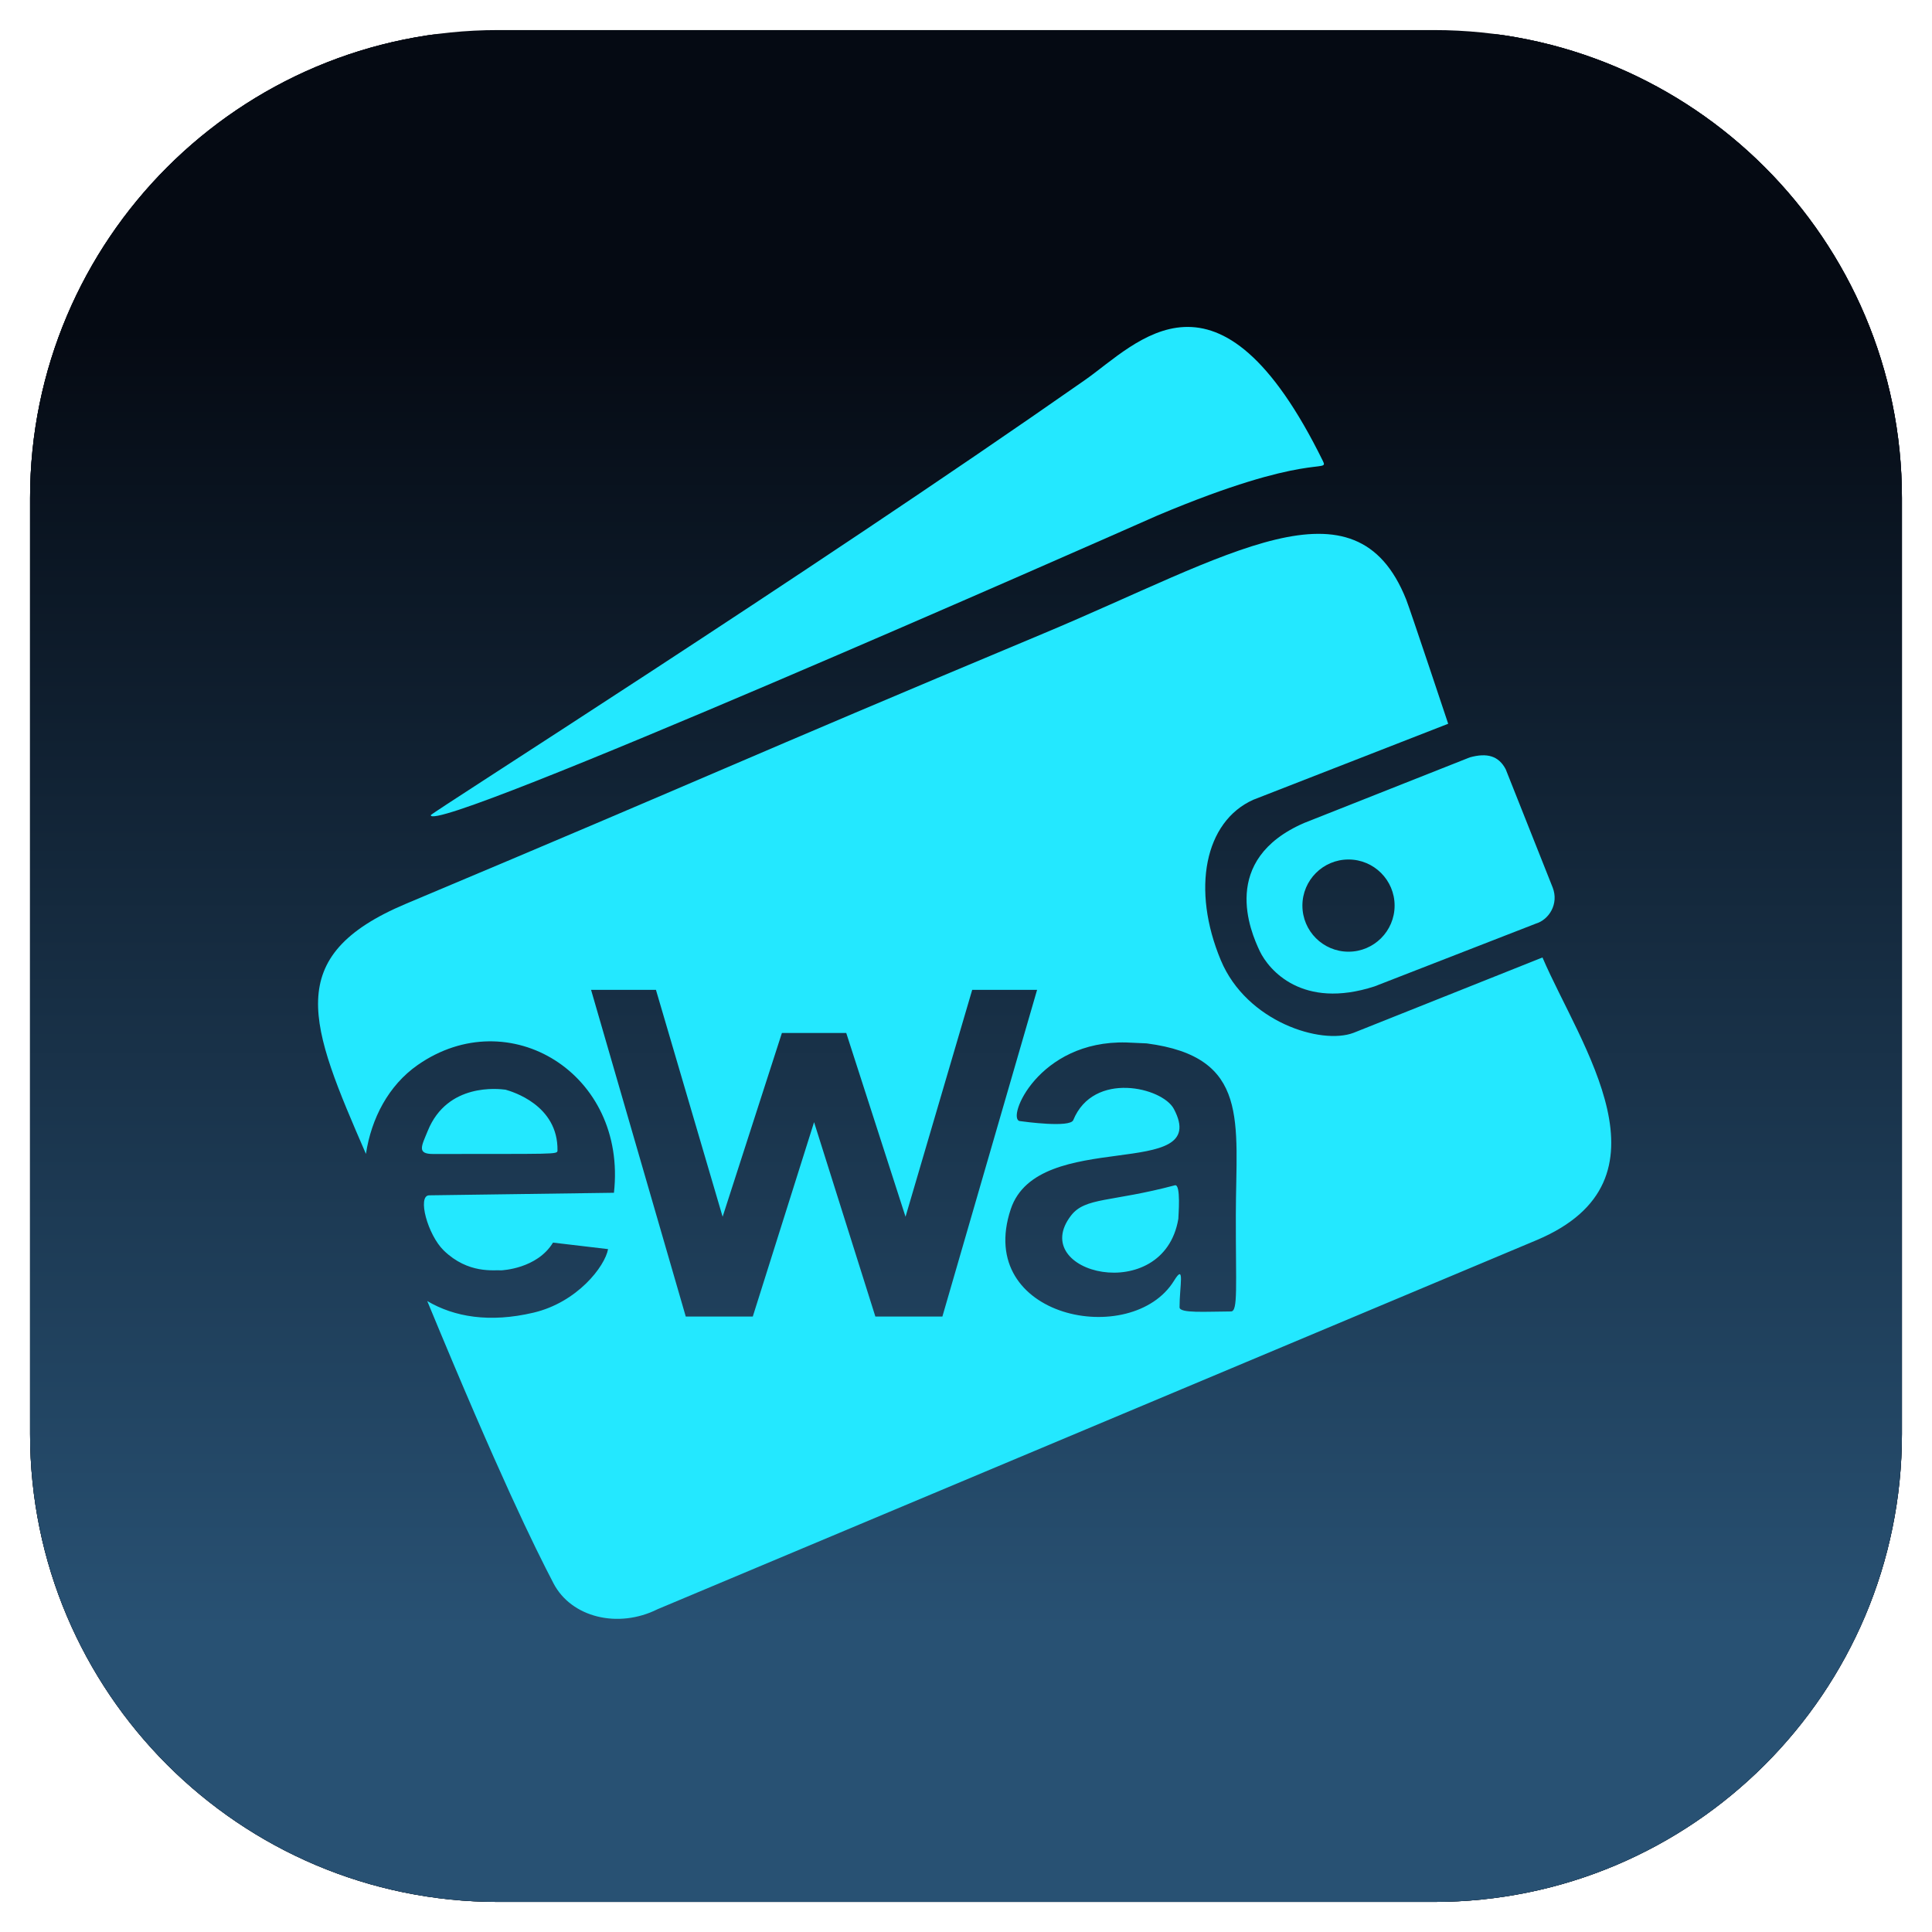
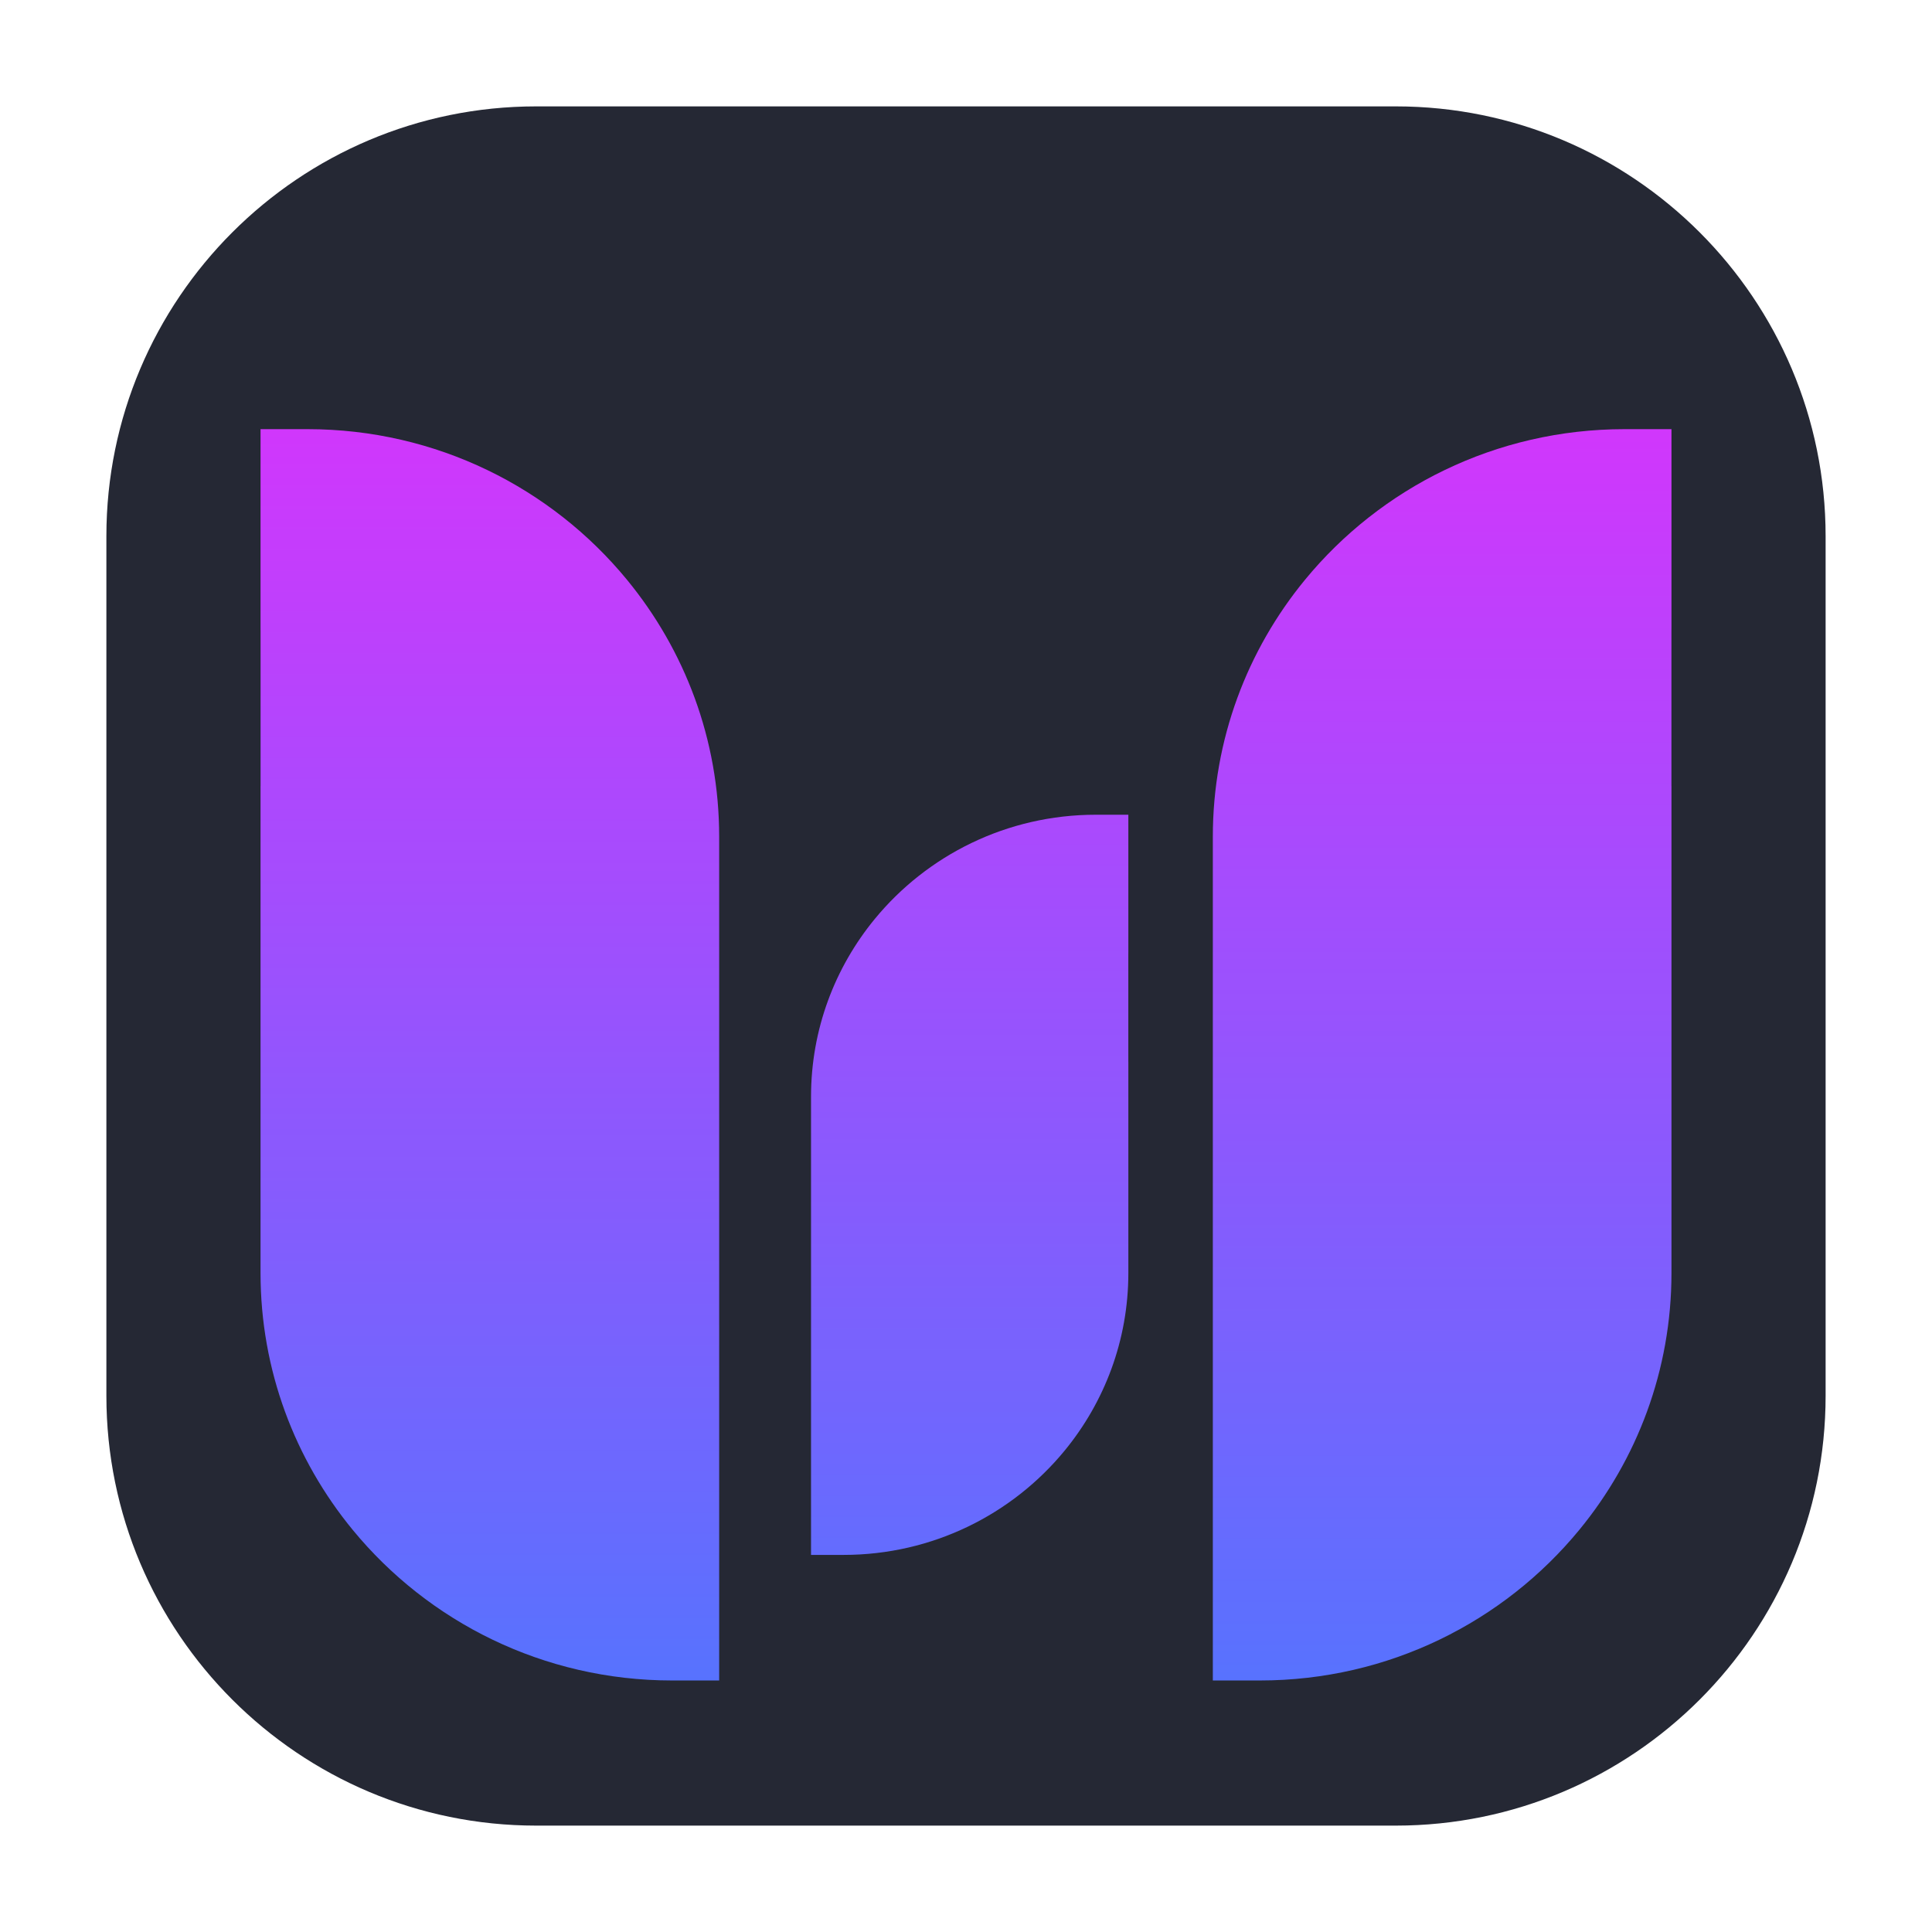
- <svg xmlns="http://www.w3.org/2000/svg" width="100%" height="100%" viewBox="0 0 256 256" version="1.1" xml:space="preserve" style="fill-rule:evenodd;clip-rule:evenodd;stroke-linejoin:round;stroke-miterlimit:2;">
-   <path d="M252.015,65.992l0,124.015c0,34.223 -27.785,62.008 -62.008,62.008l-124.015,0c-34.223,0 -62.008,-27.785 -62.008,-62.008l0,-124.015c0,-34.223 27.785,-62.008 62.008,-62.008l124.015,-0c34.223,0 62.008,27.785 62.008,62.008Z" style="fill:#050a13;" />
-   <clipPath id="_clip1">
-     <path d="M252.015,65.992l0,124.015c0,34.223 -27.785,62.008 -62.008,62.008l-124.015,0c-34.223,0 -62.008,-27.785 -62.008,-62.008l0,-124.015c0,-34.223 27.785,-62.008 62.008,-62.008l124.015,-0c34.223,0 62.008,27.785 62.008,62.008Z" />
-   </clipPath>
-   <g clip-path="url(#_clip1)">
-     <path d="M4.116,4.543l248.309,0c0.609,0.801 0,0.939 0,12.578l0,236.38c-0.74,0.681 -0.921,0 -12.577,0l-236.38,0c-0.732,-0.795 -0,-2.161 -0,-3.241l0,-245.716c0.046,-0.211 0.602,0.211 0.648,0Z" style="fill:#050a13;" />
-     <path d="M4.121,4.596l248.003,0c0.608,0.798 0,0.935 0,12.521l0,235.313c-0.74,0.678 -0.92,0 -12.562,0l-236.089,0c-0.731,-0.792 -0,-2.151 -0,-3.227l0,-244.607c0.046,-0.21 0.602,0.21 0.648,-0Z" style="fill:url(#_Linear2);" />
+ <svg xmlns="http://www.w3.org/2000/svg" width="100%" height="100%" viewBox="0 0 1024 1024" version="1.1" xml:space="preserve" style="fill-rule:evenodd;clip-rule:evenodd;stroke-linejoin:round;stroke-miterlimit:2;">
+   <path id="bg-dark" d="M967.613,284.193l0,455.613c0,125.73 -102.077,227.807 -227.807,227.807l-455.613,0c-125.73,0 -227.807,-102.077 -227.807,-227.807l0,-455.613c0,-125.73 102.077,-227.807 227.807,-227.807l455.613,0c125.73,0 227.807,102.077 227.807,227.807Z" style="fill:#252834;" />
+   <g id="phone-icone">
    <g>
-       <path d="M48.485,152.891c-7.422,-17.107 -11.242,-26.182 5.331,-33.148c42.361,-17.805 42.085,-18.067 84.504,-35.826c24.554,-10.28 41.288,-21.341 48.008,-4.473c0.517,1.299 5.565,16.458 5.565,16.458l-25.824,10.07c-6.455,2.89 -8.222,11.887 -4.302,21.27c3.412,8.168 13.299,11.24 17.587,9.612l25.032,-9.985c4.998,11.671 18.115,29.453 -0.727,37.434l-116.524,48.924c-5.234,2.617 -11.438,1.095 -13.792,-3.425c-2.524,-4.846 -7.131,-14.166 -16.731,-37.408c3.565,2.11 8.26,2.909 14.072,1.542c5.806,-1.366 9.471,-6.122 9.888,-8.422l-7.296,-0.862c-2.126,3.488 -6.783,3.663 -6.833,3.673c-0.967,-0.076 -4.389,0.521 -7.642,-2.628c-2.131,-2.063 -3.545,-7.278 -1.937,-7.311l24.487,-0.338c1.761,-15.808 -13.922,-25.365 -26.007,-16.929c-3.861,2.696 -6.139,7.066 -6.856,11.772l-0.001,0.001l0.001,0Zm103.445,-14.637c-0.89,-0.024 -1.778,-0.096 -2.668,-0.12c-11.722,-0.314 -15.957,10.163 -14.128,10.415c0.561,0.078 6.652,0.916 7.079,-0.128c2.682,-6.55 11.808,-4.339 13.325,-1.491c5.168,9.708 -17.972,2.398 -21.607,13.288c-4.825,14.456 16.054,18.547 21.636,9.481c1.485,-2.411 0.721,0.715 0.73,3.525c0.002,0.821 3.446,0.564 6.813,0.55c0.949,-0.004 0.629,-3.194 0.644,-12.796c0.02,-12.344 1.94,-20.93 -11.824,-22.725l0,0.001Zm4.205,23.254c-1.968,11.645 -20.109,7.207 -14.218,-0.44c1.887,-2.449 5.289,-1.758 13.76,-4.01c0.834,-0.222 0.46,4.096 0.459,4.45l0,-0Zm-44.002,-24.636l-8.526,0l-7.856,24.353l-8.835,-30.064l-8.597,0l12.549,43.29l8.879,0l8.122,-25.759l8.122,25.759l8.879,0l12.549,-43.29l-8.597,0l-8.835,30.064l-7.856,-24.353l0.001,0Zm-45.141,7.519c0.815,0.235 6.977,2.007 6.878,8.064c-0.009,0.536 -0.349,0.429 -16.477,0.455c-2.206,0.004 -1.525,-1.071 -0.708,-3.077c2.603,-6.393 9.383,-5.557 10.308,-5.443l0,0.001Z" style="fill:#23e8ff;" />
-       <path d="M153.368,68.306c-7.621,3.367 -96.489,42.632 -96.285,39.703c0.02,-0.285 49.066,-31.346 86.679,-57.654c6.901,-4.826 17.648,-17.491 31.538,10.749c0.815,1.657 -1.775,-1.296 -21.932,7.202Z" style="fill:#23e8ff;" />
-       <path d="M166.924,126.023c-1.234,-2.587 -5.328,-12.109 5.888,-16.978l21.948,-8.69c2.276,-0.627 3.816,-0.213 4.756,1.58l6.219,15.659c0.849,2.166 -0.484,4.274 -2.228,4.791l-21.375,8.318c-9.568,3.1 -14.015,-2.177 -15.21,-4.679l0.001,-0.001Zm11.76,-12.136c-3.372,0 -6.109,2.737 -6.109,6.109c0,3.372 2.737,6.109 6.109,6.109c3.372,0 6.109,-2.737 6.109,-6.109c0,-3.372 -2.737,-6.109 -6.109,-6.109Z" style="fill:#23e8ff;" />
+       <path d="M642.826,784.95c-0.001,0.294 -0.001,0.587 -0.001,0.881l0,104.86l24.897,0c68.31,-0 129.331,-31.139 169.351,-79.845c30.531,-37.158 48.84,-84.54 48.84,-136.121l-0,-258.113l-0.018,0l-0,-81.484c0.012,-0.934 0.018,-1.87 0.018,-2.806l-0,-104.86l-24.897,0c-68.31,0 -129.331,31.139 -169.351,79.845c-30.531,37.158 -48.84,84.54 -48.84,136.121l0,258.113l0.001,83.409Z" style="fill:url(#_Linear1);" />
+       <path d="M429.863,750.974c-0.001,0.203 -0.001,0.406 -0.001,0.61l0,72.549l17.226,0c47.262,0 89.48,-21.544 117.169,-55.242c21.124,-25.708 33.791,-58.491 33.791,-94.178l-0,-112.022l-0.013,0l-0,-56.376c0.008,-0.646 0.013,-1.293 0.013,-1.942l-0,-72.549l-17.226,0c-47.262,0 -89.48,21.544 -117.169,55.242c-21.124,25.708 -33.791,58.491 -33.791,94.178l0,112.022l0.001,57.708Z" style="fill:url(#_Linear2);" />
+       <path d="M381.174,784.95c0.001,0.294 0.001,0.587 0.001,0.881l-0,104.86l-24.897,0c-68.31,0 -129.331,-31.139 -169.351,-79.845c-30.531,-37.158 -48.84,-84.54 -48.84,-136.121l0,-258.113l0.018,0l0,-81.484c-0.012,-0.934 -0.018,-1.87 -0.018,-2.806l0,-104.86l24.897,0c68.31,0 129.331,31.139 169.351,79.845c30.531,37.158 48.84,84.54 48.84,136.121l-0,258.113l-0.001,83.409Z" style="fill:url(#_Linear3);" />
    </g>
  </g>
  <defs>
-     <linearGradient id="_Linear2" x1="0" y1="0" x2="1" y2="0" gradientUnits="userSpaceOnUse" gradientTransform="matrix(0,173.0482,-173.6188,0,132.23,43.22965)">
-       <stop offset="0" style="stop-color:#050a13;stop-opacity:1" />
-       <stop offset="1" style="stop-color:#285173;stop-opacity:1" />
+     <linearGradient id="_Linear1" x1="0" y1="0" x2="1" y2="0" gradientUnits="userSpaceOnUse" gradientTransform="matrix(-4.419924,772.6325,-772.6325,-4.419924,486.5031,172.388)">
+       <stop offset="0" style="stop-color:#da32fc;stop-opacity:1" />
+       <stop offset="1" style="stop-color:#4e77fe;stop-opacity:1" />
+     </linearGradient>
+     <linearGradient id="_Linear2" x1="0" y1="0" x2="1" y2="0" gradientUnits="userSpaceOnUse" gradientTransform="matrix(-4.419924,772.6325,-772.6325,-4.419924,486.5031,172.388)">
+       <stop offset="0" style="stop-color:#da32fc;stop-opacity:1" />
+       <stop offset="1" style="stop-color:#4e77fe;stop-opacity:1" />
+     </linearGradient>
+     <linearGradient id="_Linear3" x1="0" y1="0" x2="1" y2="0" gradientUnits="userSpaceOnUse" gradientTransform="matrix(-4.419924,772.6325,-772.6325,-4.419924,486.5031,172.388)">
+       <stop offset="0" style="stop-color:#da32fc;stop-opacity:1" />
+       <stop offset="1" style="stop-color:#4e77fe;stop-opacity:1" />
    </linearGradient>
  </defs>
</svg>
